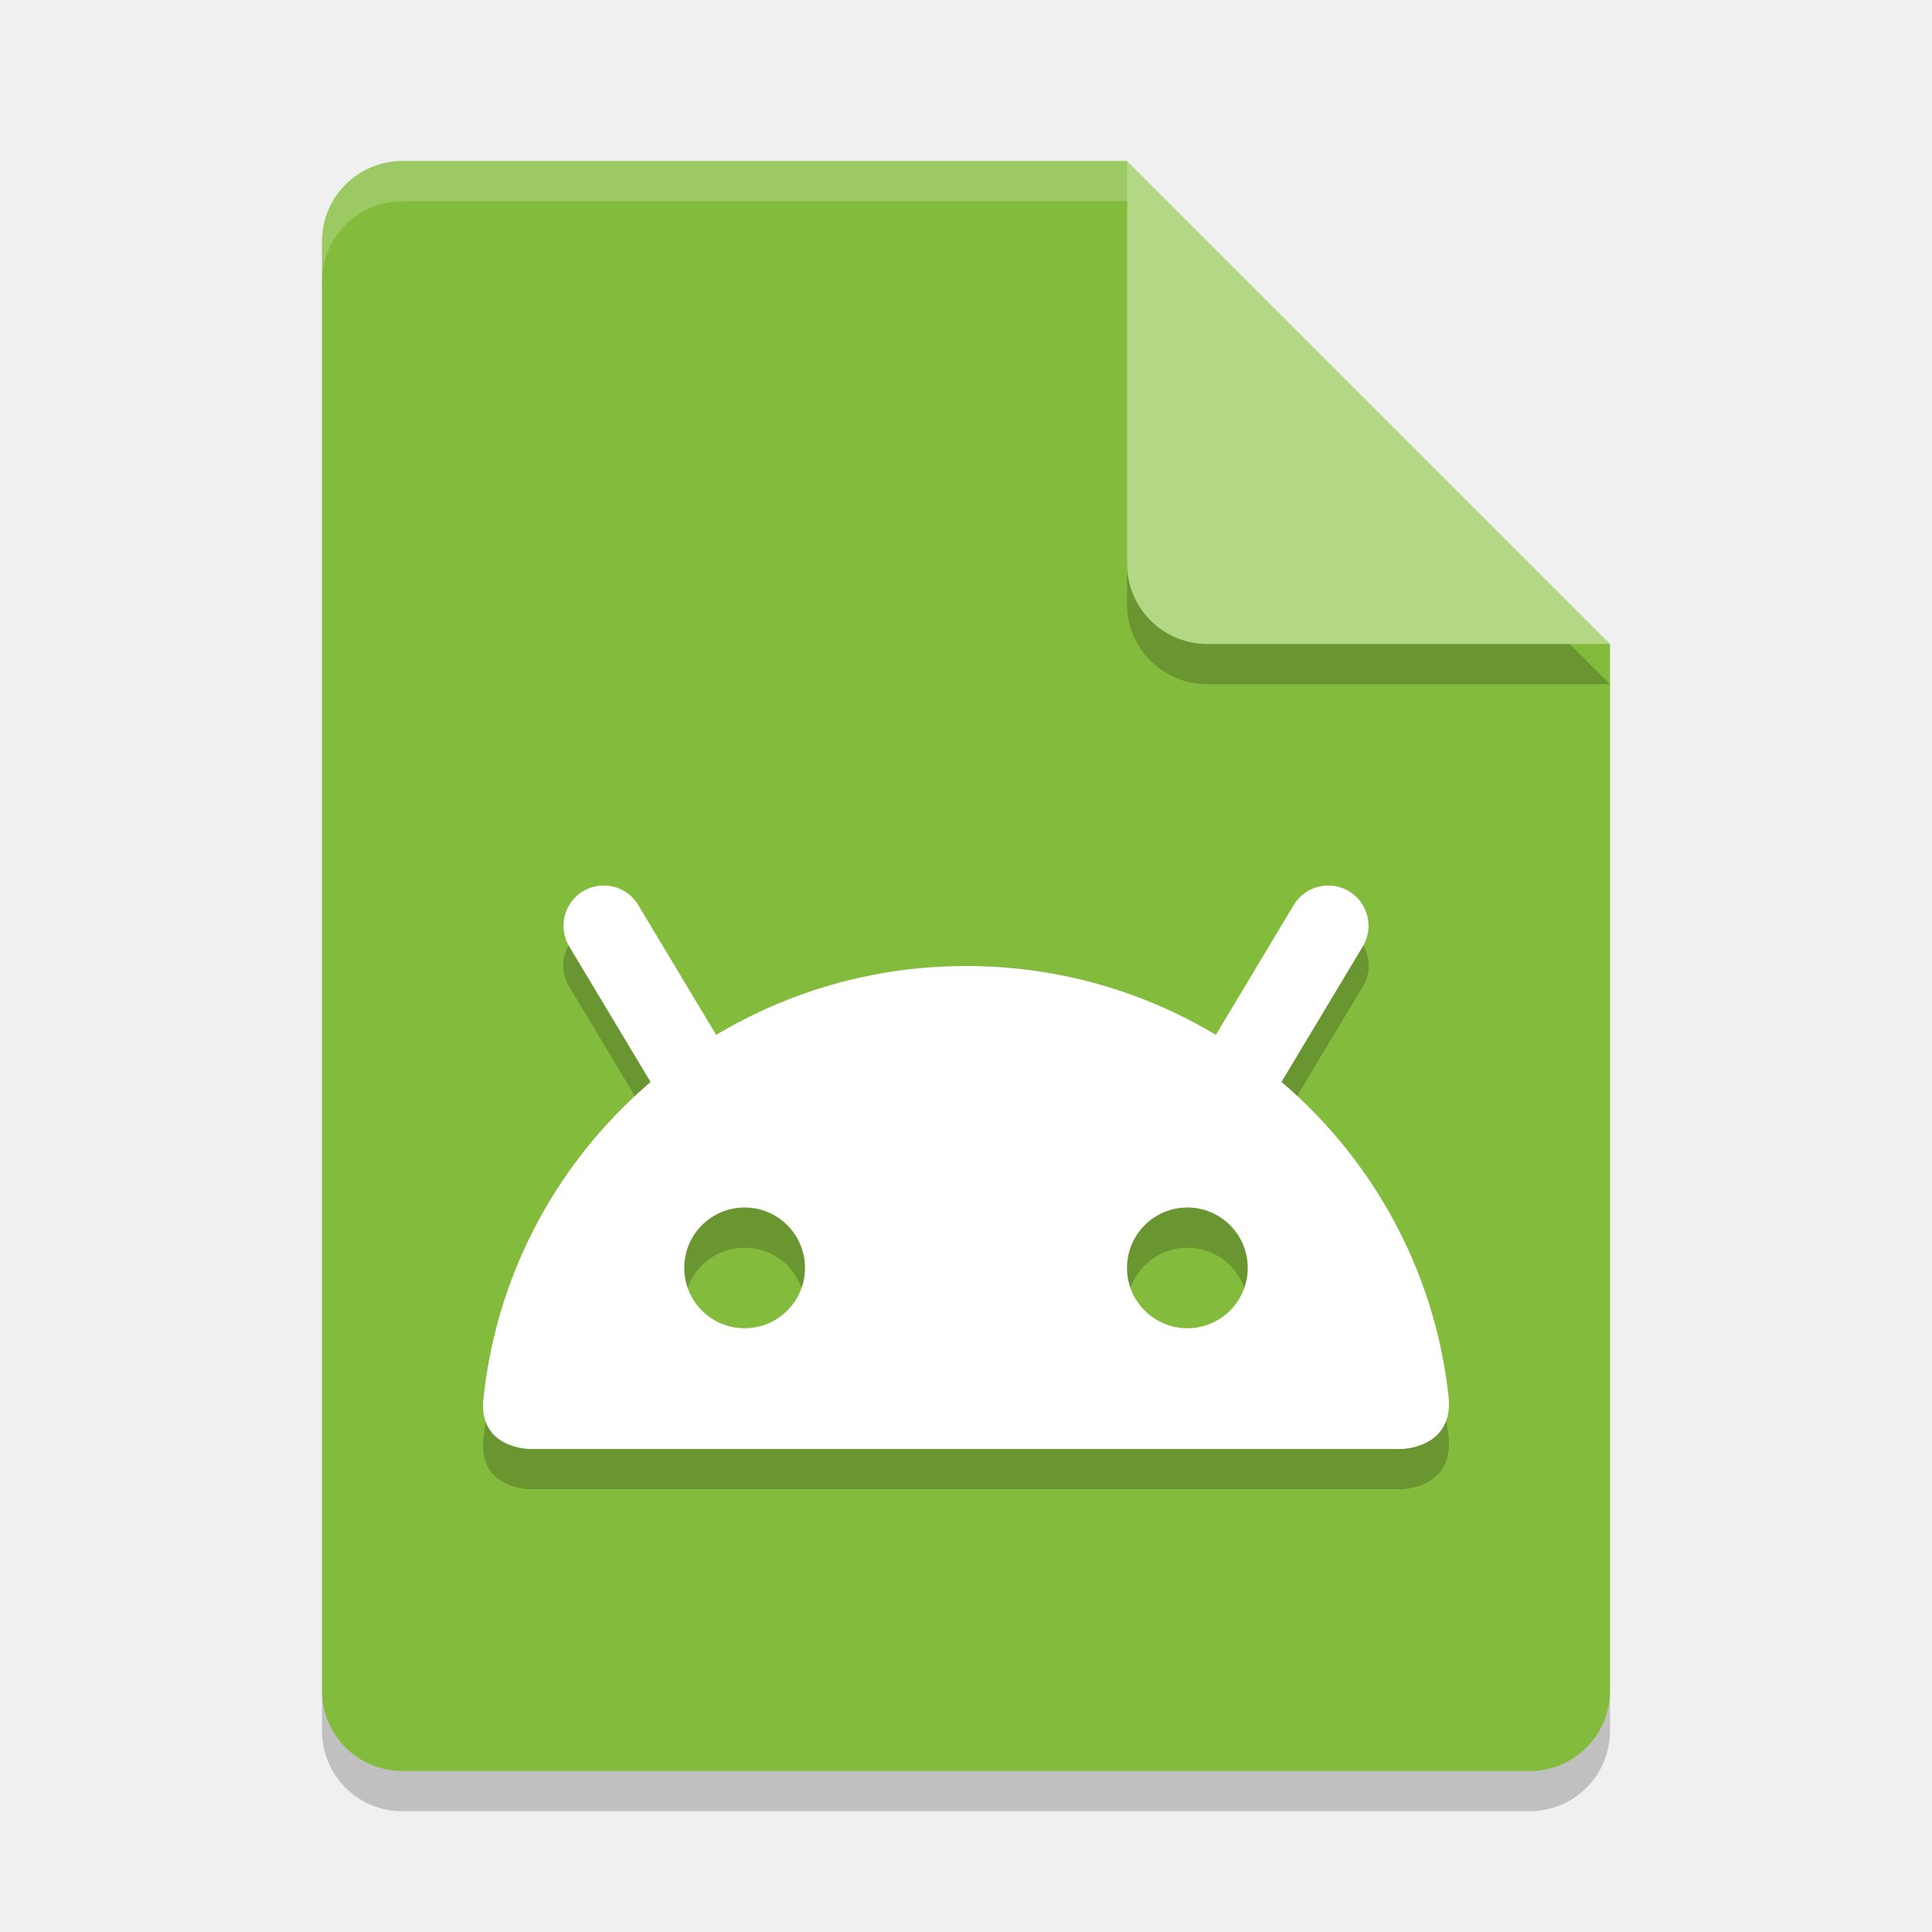
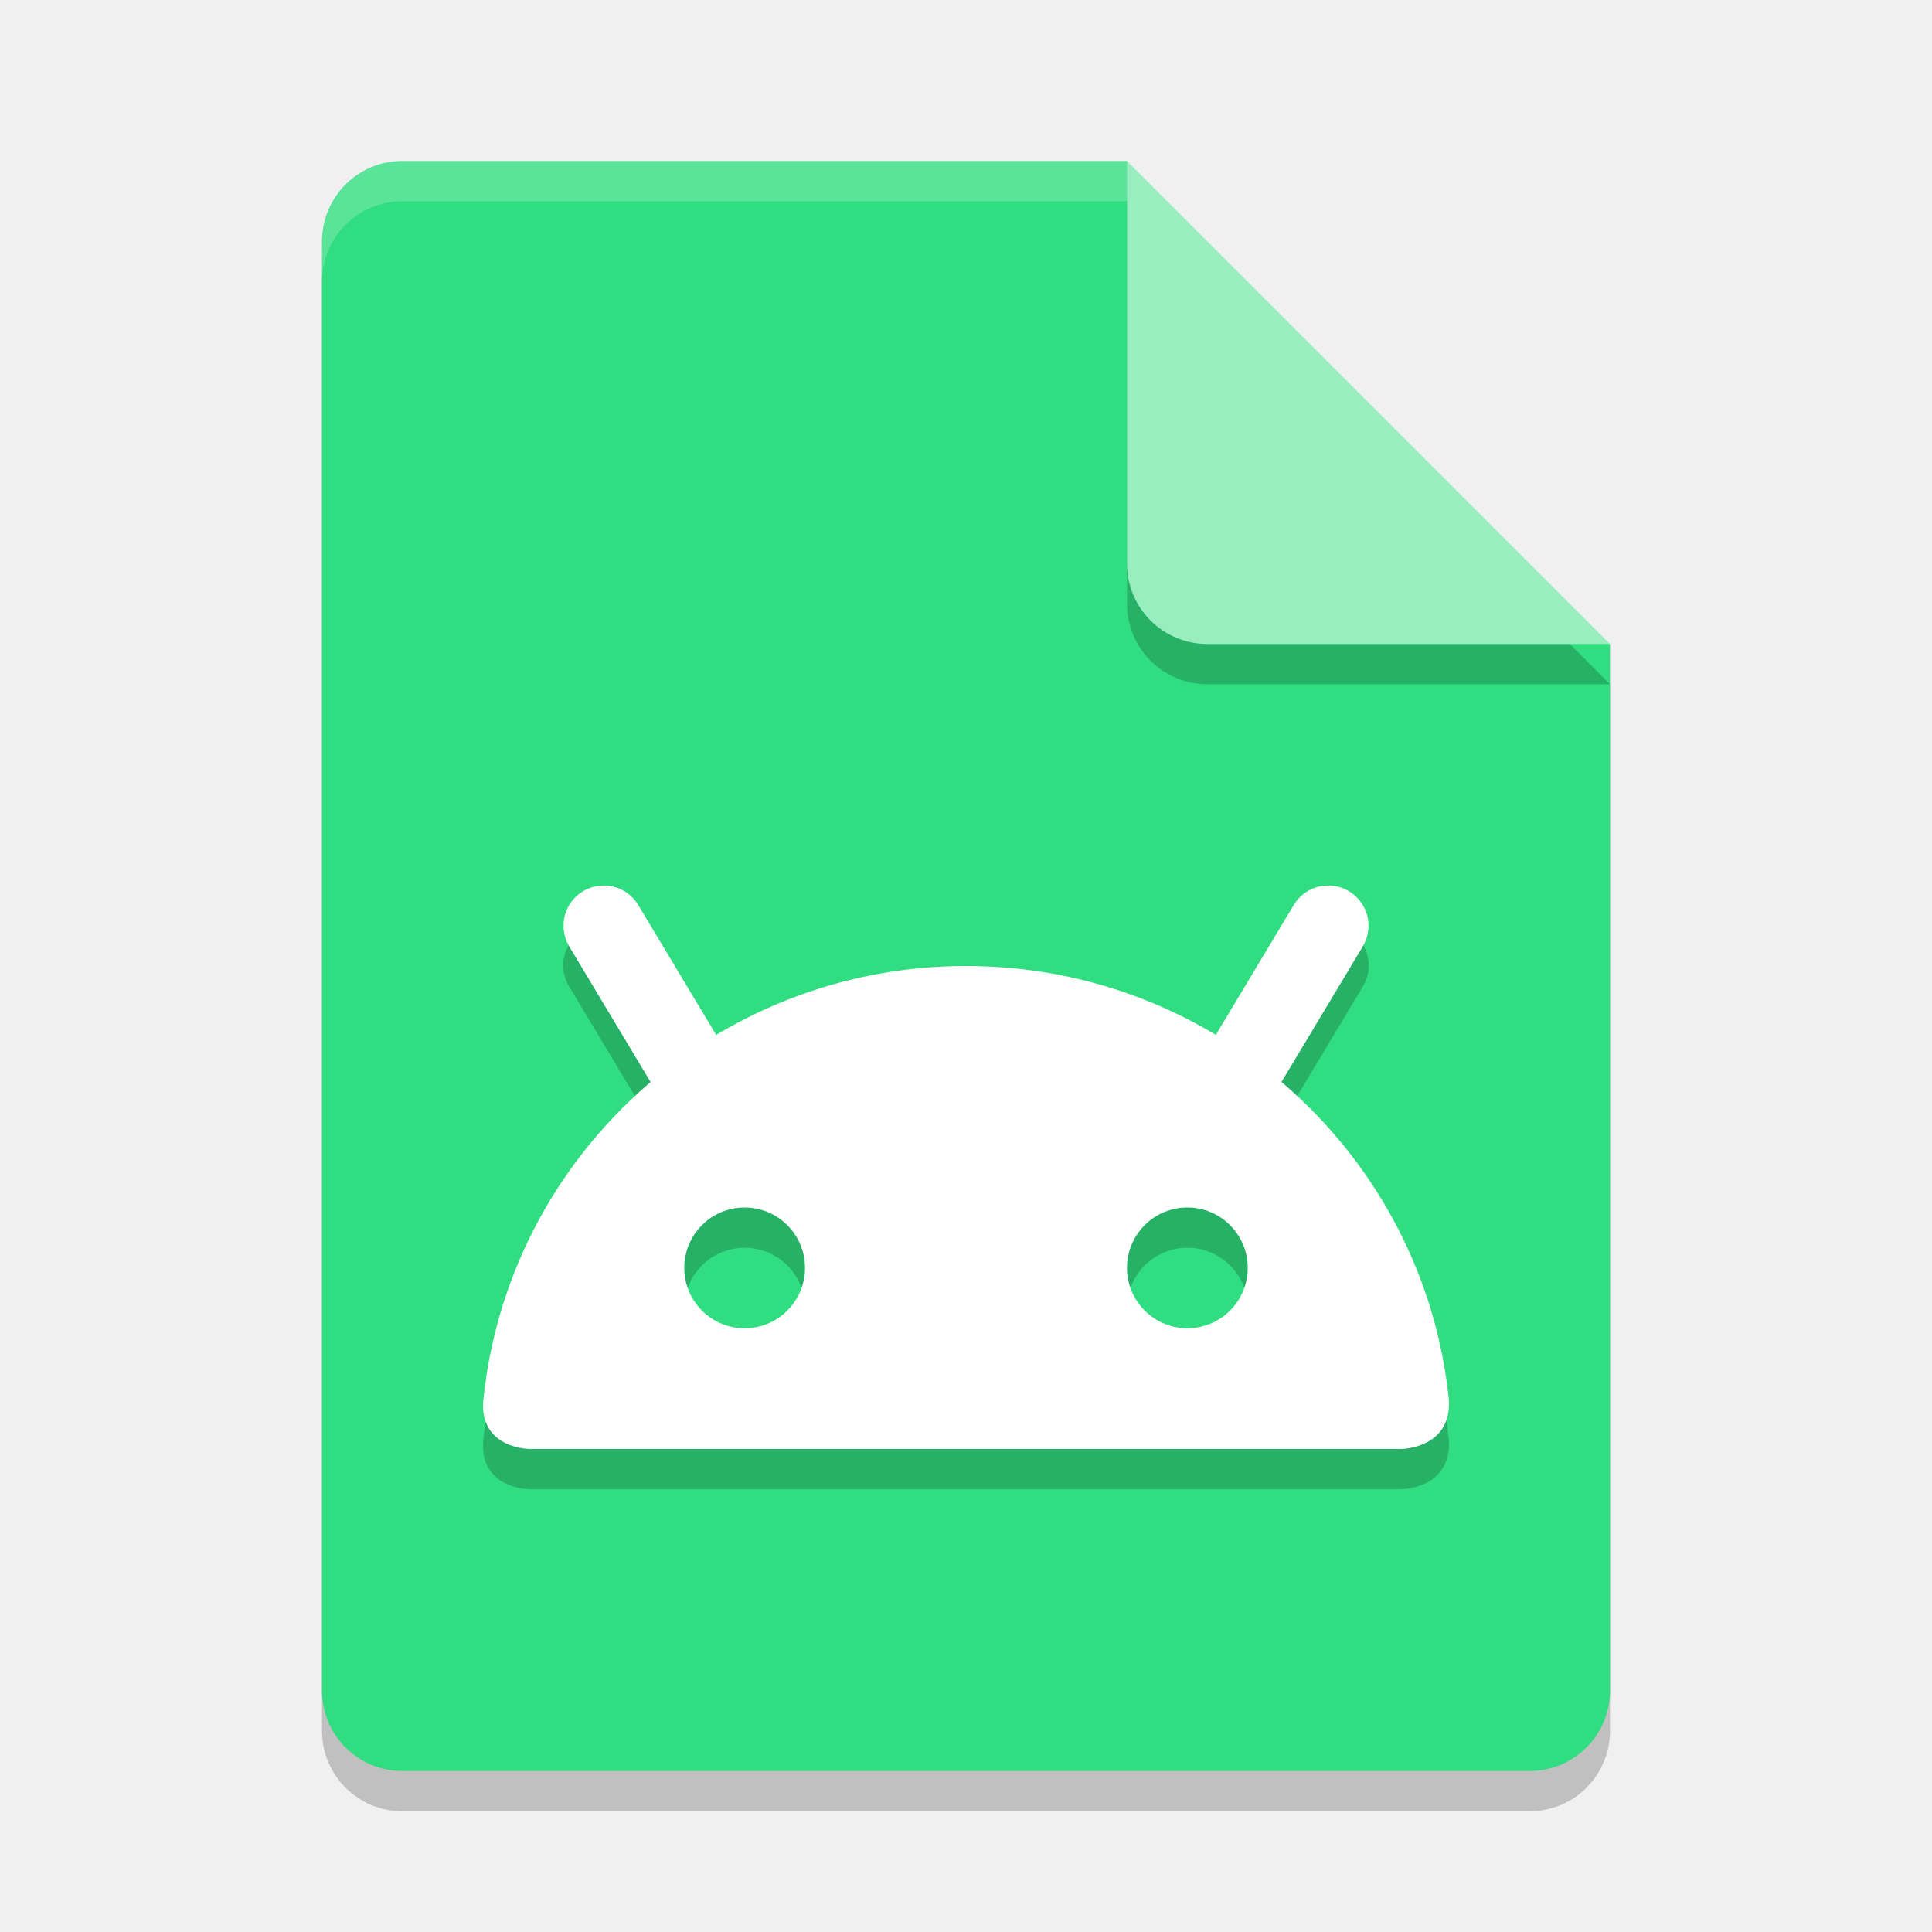
<svg xmlns="http://www.w3.org/2000/svg" width="48" height="48" version="1.1">
  <path style="opacity:0.2" d="M 10,5 C 8.892,5 8,5.892 8,7 V 43 C 8,44.108 8.892,45 10,45 H 38 C 39.108,45 40,44.108 40,43 V 17 L 28,5 Z" />
-   <path style="fill:#83bc3d" d="M 10,4 C 8.892,4 8,4.892 8,6 V 42 C 8,43.108 8.892,44 10,44 H 38 C 39.108,44 40,43.108 40,42 V 16 L 30,14 28,4 Z" />
+   <path style="fill:#30dd81" d="M 10,4 C 8.892,4 8,4.892 8,6 V 42 C 8,43.108 8.892,44 10,44 H 38 C 39.108,44 40,43.108 40,42 V 16 L 30,14 28,4 Z" />
  <path style="opacity:0.2" d="M 40,17 28,5 V 15 C 28,16.108 28.892,17 30,17 Z" />
-   <path style="fill:#b2d885" d="M 40,16 28,4 V 14 C 28,15.108 28.892,16 30,16 Z" />
+   <path style="fill:#99eec0" d="M 40,16 28,4 V 14 C 28,15.108 28.892,16 30,16 Z" />
  <path style="opacity:0.2;fill:#ffffff" d="M 10 4 C 8.892 4 8 4.892 8 6 L 8 7 C 8 5.892 8.892 5 10 5 L 28 5 L 28 4 L 10 4 z" />
  <path style="opacity:0.2" d="m 14.938,22.988 a 1,1 0 0 0 -0.795,1.525 l 2.027,3.379 c -2.305,1.966 -3.863,4.774 -4.168,7.953 C 11.947,37.001 13.166,37 13.166,37 h 21.639 c 0,0 1.254,-2.52e-4 1.193,-1.213 -0.318,-3.156 -1.873,-5.944 -4.166,-7.898 l 2.025,-3.375 a 1,1 0 0 0 -0.824,-1.525 1,1 0 0 0 -0.891,0.498 l -1.938,3.23 C 28.392,25.631 26.272,25 24.002,25 c -2.272,0 -4.391,0.632 -6.205,1.719 l -1.939,-3.232 a 1,1 0 0 0 -0.82,-0.498 1,1 0 0 0 -0.1,0 z M 18.5,31 A 1.5,1.5 0 0 1 20,32.5 1.5,1.5 0 0 1 18.5,34 1.5,1.5 0 0 1 17,32.5 1.5,1.5 0 0 1 18.5,31 Z m 11,0 A 1.5,1.5 0 0 1 31,32.5 1.5,1.5 0 0 1 29.5,34 1.5,1.5 0 0 1 28,32.5 1.5,1.5 0 0 1 29.5,31 Z" />
  <path style="fill:none;stroke:#ffffff;stroke-width:2;stroke-linecap:round" d="M 17.4,27 15,23" />
  <path style="fill:none;stroke:#ffffff;stroke-width:2;stroke-linecap:round" d="M 30.6,27 33,23" />
  <path style="fill:#ffffff" d="M 24.002 24 C 17.735 24 12.586 28.76 12.002 34.846 C 11.947 36.001 13.166 36 13.166 36 L 34.805 36 C 34.805 36 36.059 36 35.998 34.787 C 35.387 28.729 30.249 24 24.002 24 z M 18.5 30 A 1.5 1.5 0 0 1 20 31.5 A 1.5 1.5 0 0 1 18.5 33 A 1.5 1.5 0 0 1 17 31.5 A 1.5 1.5 0 0 1 18.5 30 z M 29.5 30 A 1.5 1.5 0 0 1 31 31.5 A 1.5 1.5 0 0 1 29.5 33 A 1.5 1.5 0 0 1 28 31.5 A 1.5 1.5 0 0 1 29.5 30 z" />
</svg>
